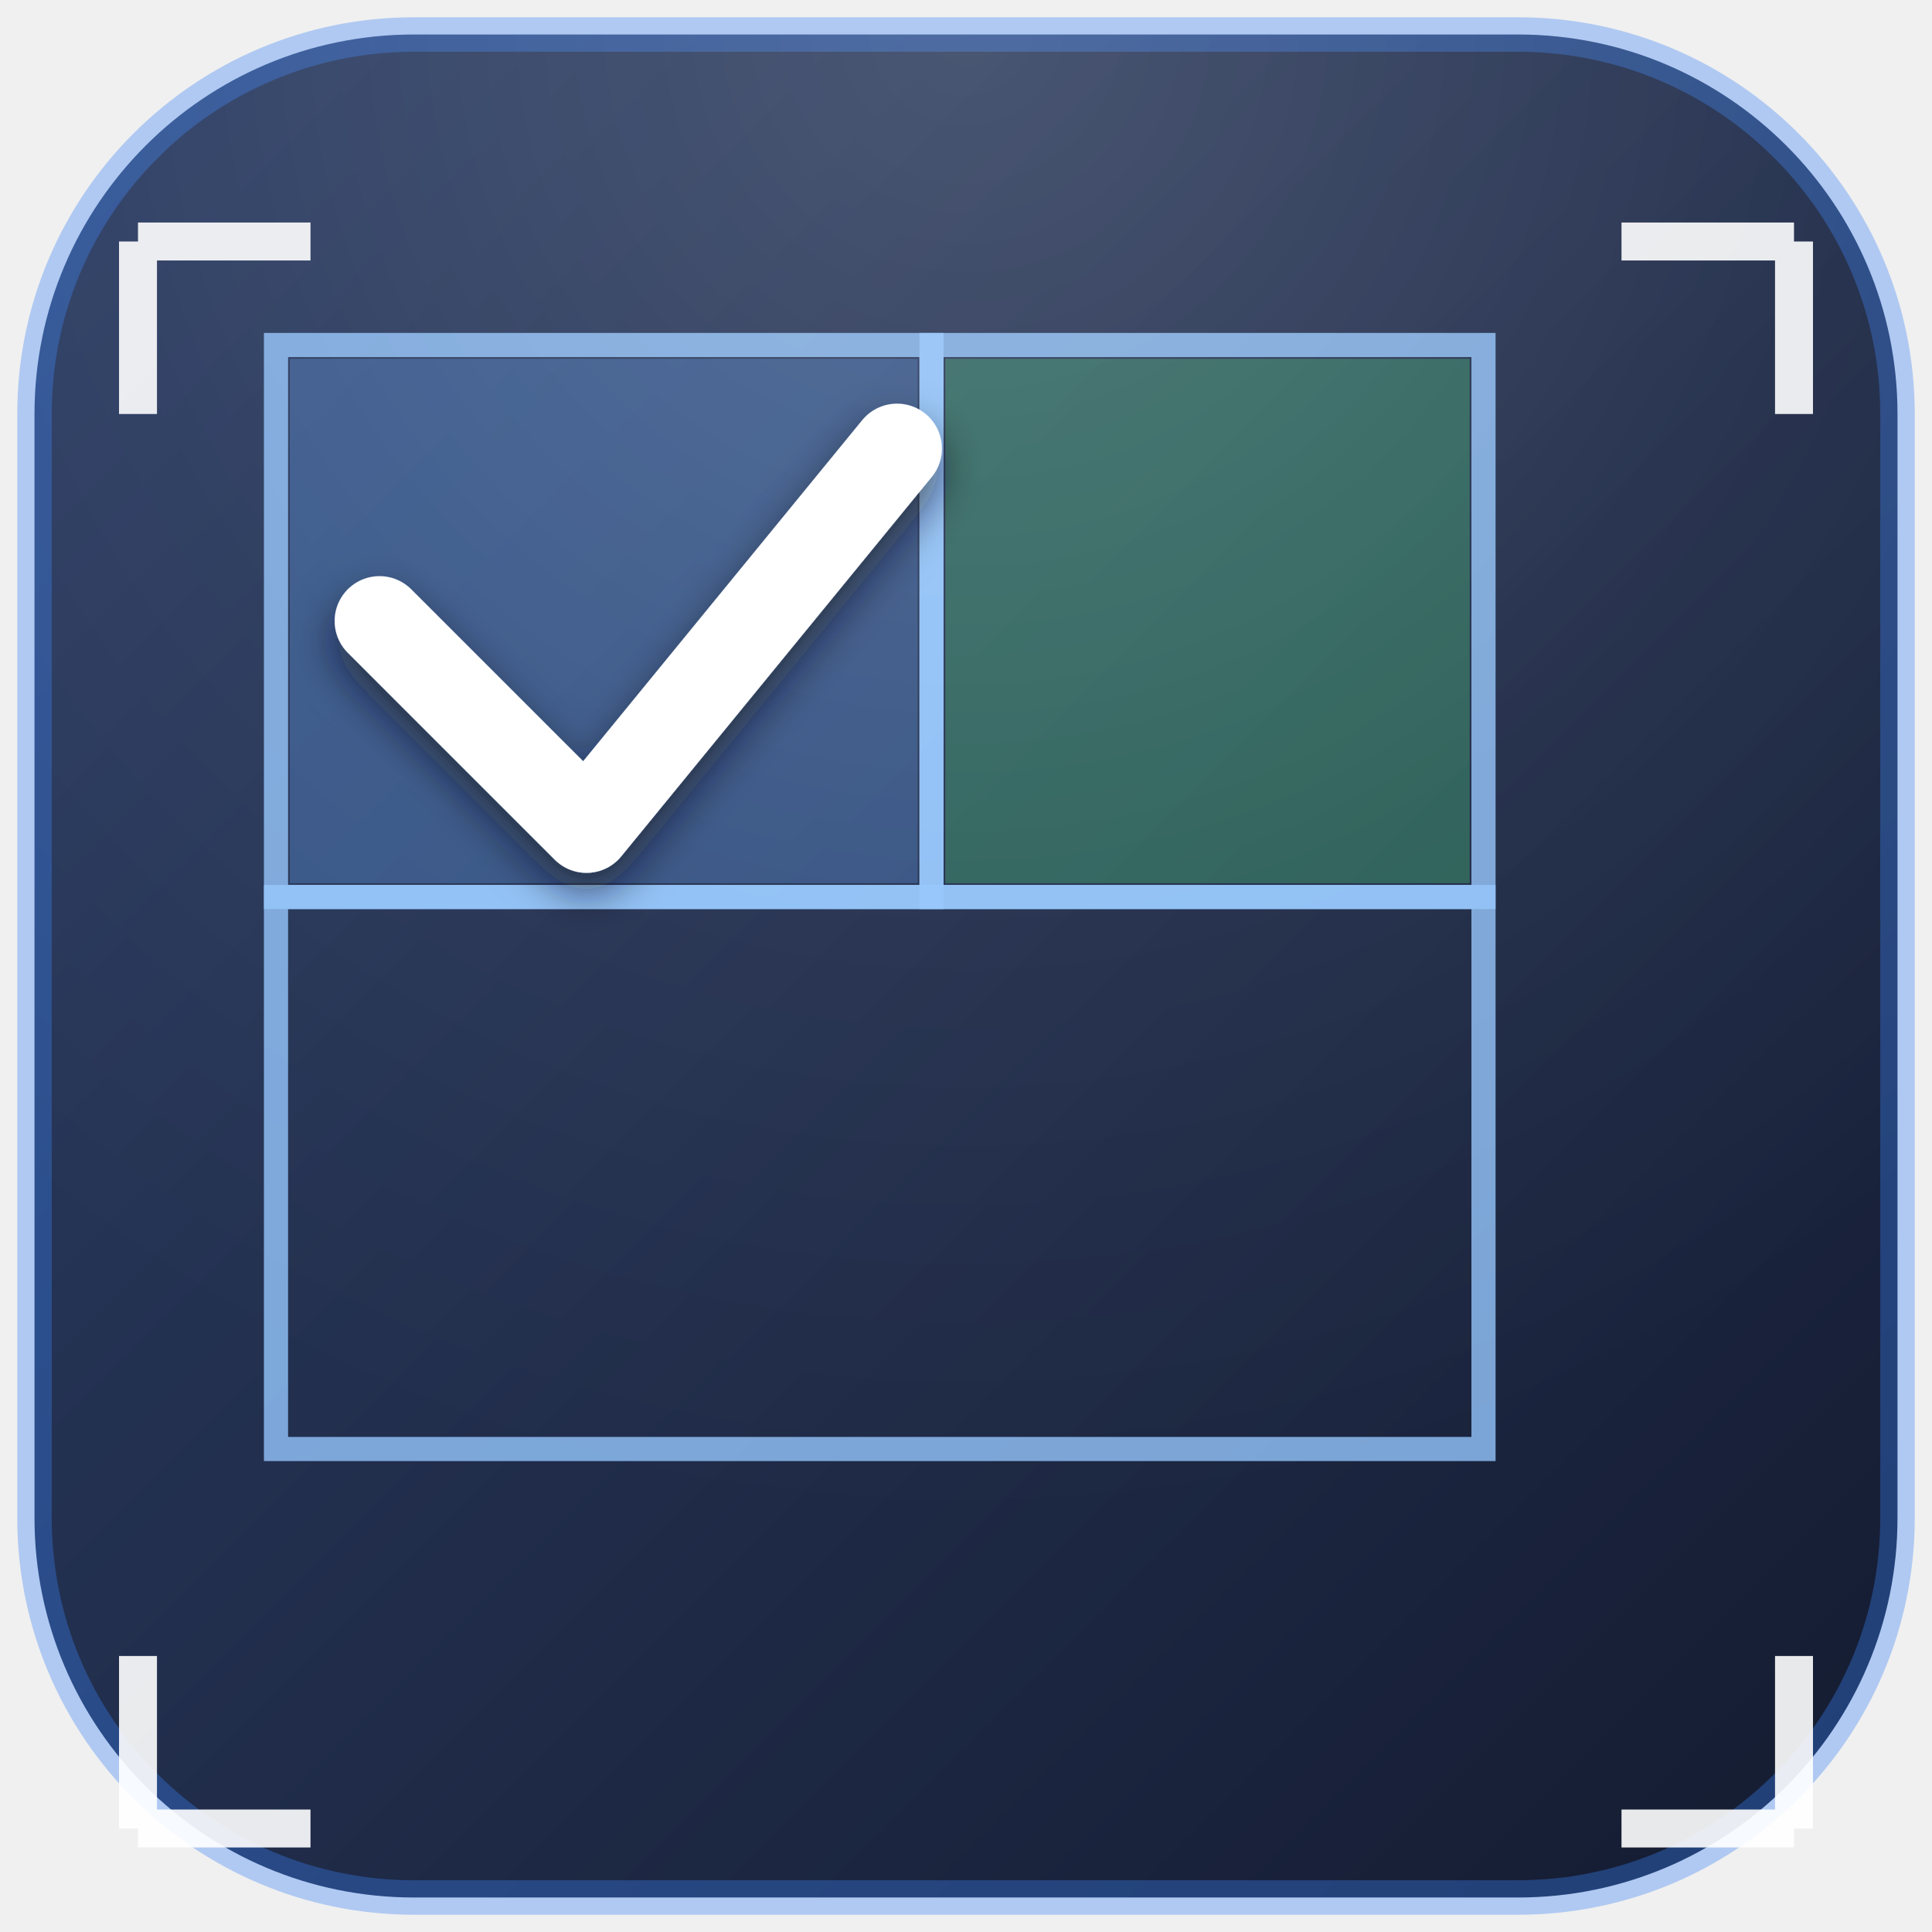
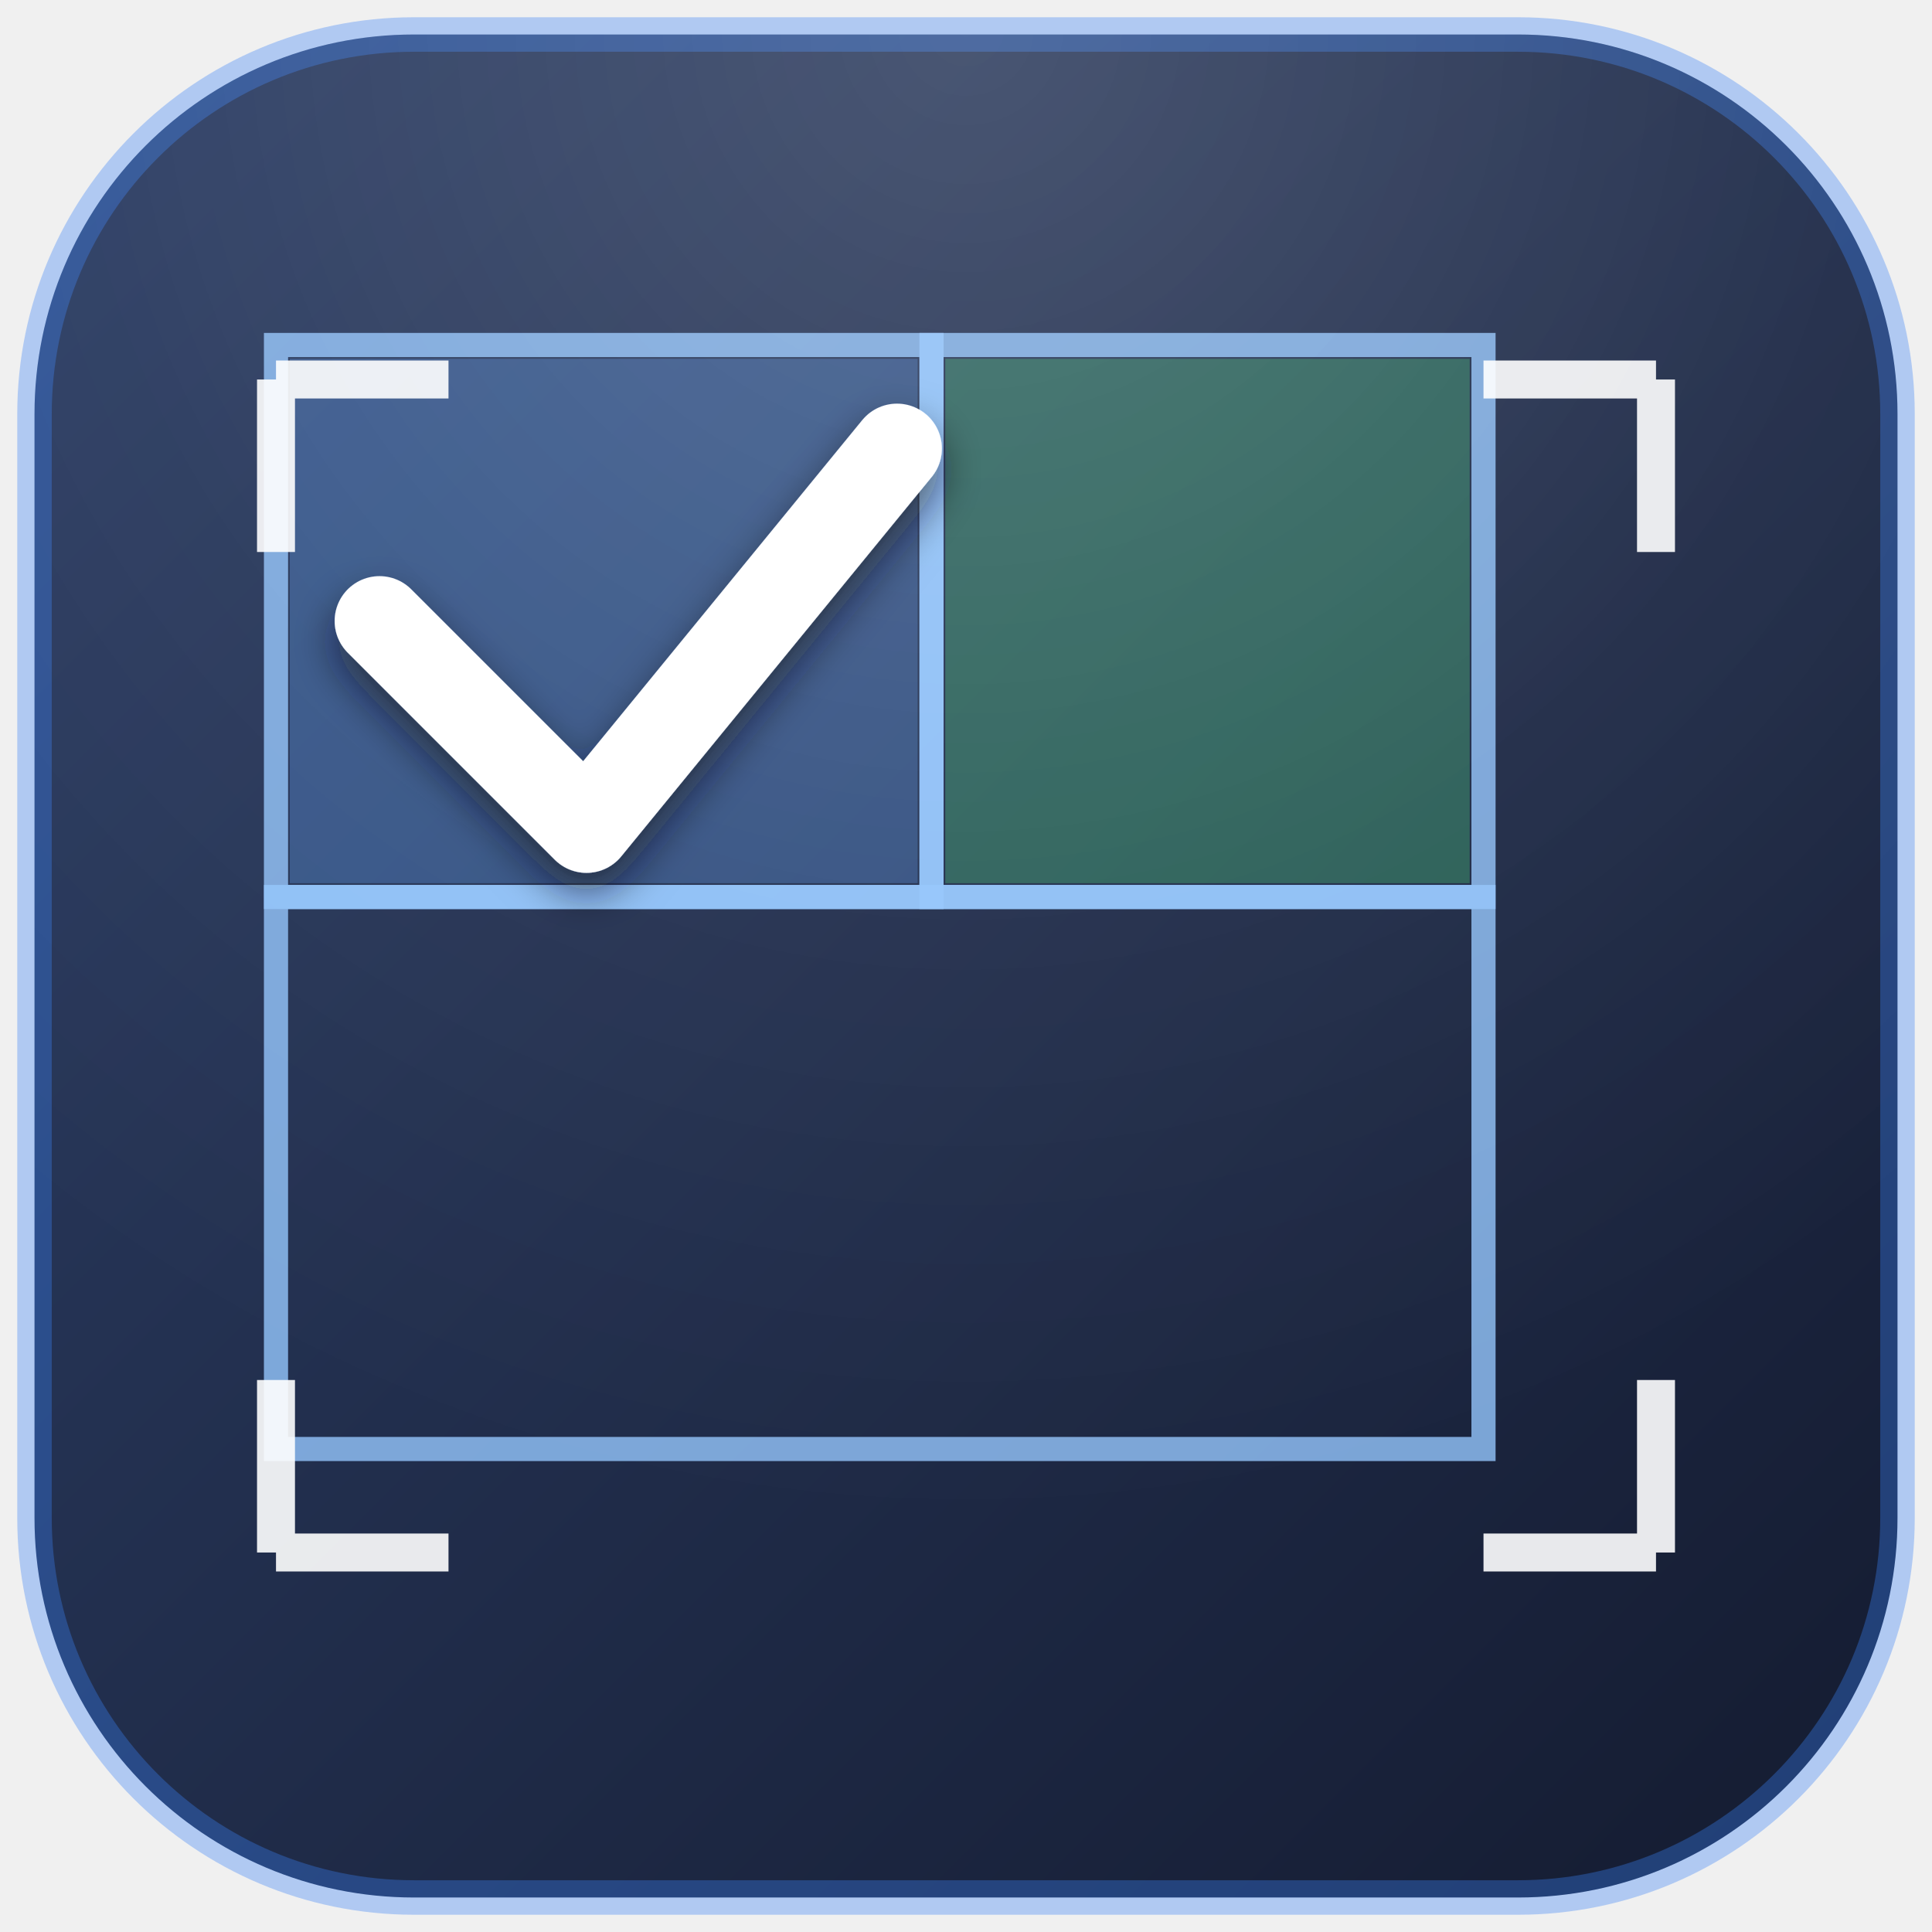
<svg xmlns="http://www.w3.org/2000/svg" viewBox="0 0 56 56">
  <defs>
    <linearGradient id="bgGrad" x1="0%" y1="0%" x2="100%" y2="100%">
      <stop offset="0%" stop-color="#2d3f66" />
      <stop offset="100%" stop-color="#141b30" />
    </linearGradient>
    <radialGradient id="glossGrad" cx="50%" cy="0%" r="80%">
      <stop offset="0%" stop-color="#ffffff" stop-opacity="0.16" />
      <stop offset="60%" stop-color="#ffffff" stop-opacity="0.04" />
      <stop offset="100%" stop-color="#ffffff" stop-opacity="0" />
    </radialGradient>
    <filter id="softShadow" x="-40%" y="-40%" width="180%" height="180%">
      <feDropShadow dx="0" dy="0.6" stdDeviation="0.6" flood-color="#0b1120" flood-opacity="0.6" />
    </filter>
  </defs>
  <rect x="1" y="1" width="54" height="54" rx="11" fill="url(#bgGrad)" stroke="#3b82f6" stroke-width="1" stroke-opacity="0.35" />
  <rect x="8" y="10" width="19" height="16" fill="none" stroke="#93c5fd" stroke-width="0.7" opacity="0.8" />
  <rect x="27" y="10" width="16" height="16" fill="none" stroke="#93c5fd" stroke-width="0.7" opacity="0.8" />
  <rect x="8" y="26" width="35" height="16" fill="none" stroke="#93c5fd" stroke-width="0.7" opacity="0.8" />
  <rect x="8.4" y="10.4" width="18.2" height="15.2" fill="#60a5fa" opacity="0.3" />
  <rect x="27.4" y="10.4" width="15.2" height="15.2" fill="#4ade80" opacity="0.3" />
  <rect x="1" y="1" width="54" height="54" rx="11" fill="url(#glossGrad)" />
  <polyline points="11,18 17,24 26,13" fill="none" stroke="#ffffff" stroke-width="2.6" stroke-linecap="round" stroke-linejoin="round" filter="url(#softShadow)" />
  <g stroke="#ffffff" stroke-width="1.1" opacity="0.9">
-     <line x1="4" y1="7" x2="9" y2="7" />
-     <line x1="4" y1="7" x2="4" y2="12" />
-     <line x1="52" y1="7" x2="47" y2="7" />
-     <line x1="52" y1="7" x2="52" y2="12" />
-     <line x1="4" y1="53" x2="9" y2="53" />
-     <line x1="4" y1="53" x2="4" y2="48" />
-     <line x1="52" y1="53" x2="47" y2="53" />
-     <line x1="52" y1="53" x2="52" y2="48" />
+     <line x1="8" y1="11" x2="13" y2="11" />
+     <line x1="8" y1="11" x2="8" y2="16" />
+     <line x1="48" y1="11" x2="43" y2="11" />
+     <line x1="48" y1="11" x2="48" y2="16" />
+     <line x1="8" y1="45" x2="13" y2="45" />
+     <line x1="8" y1="45" x2="8" y2="40" />
+     <line x1="48" y1="45" x2="43" y2="45" />
+     <line x1="48" y1="45" x2="48" y2="40" />
  </g>
</svg>
